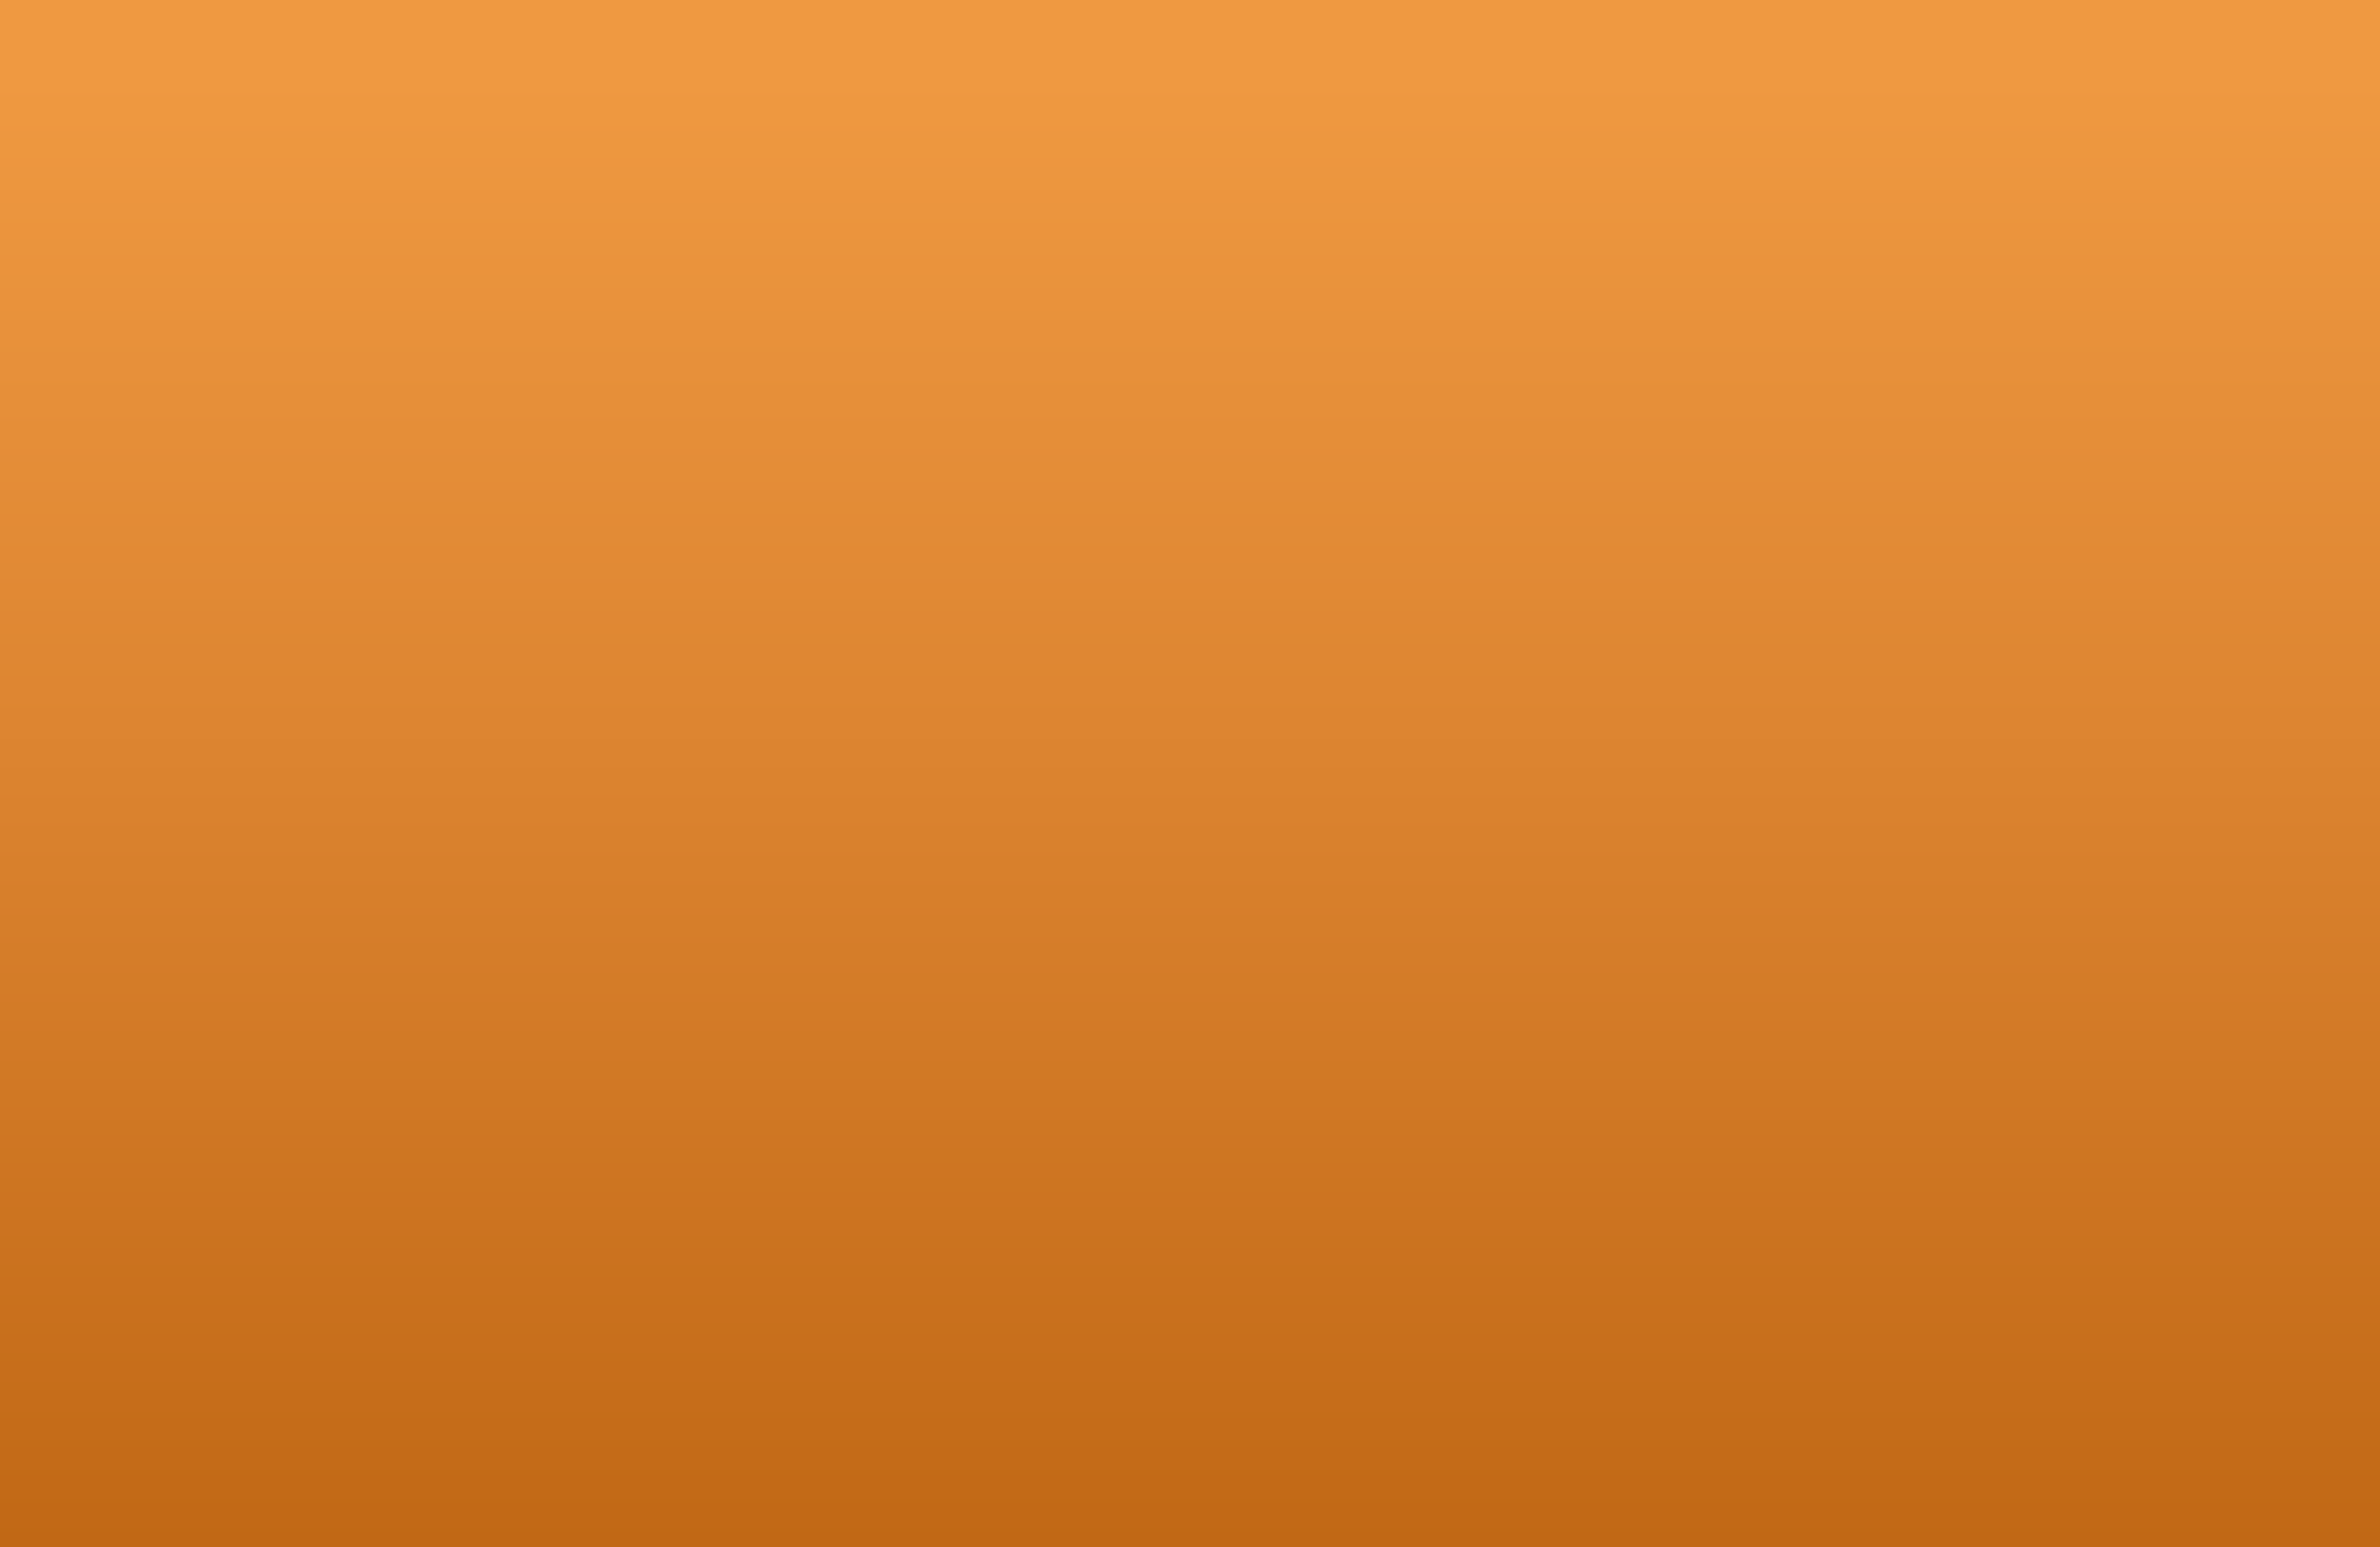
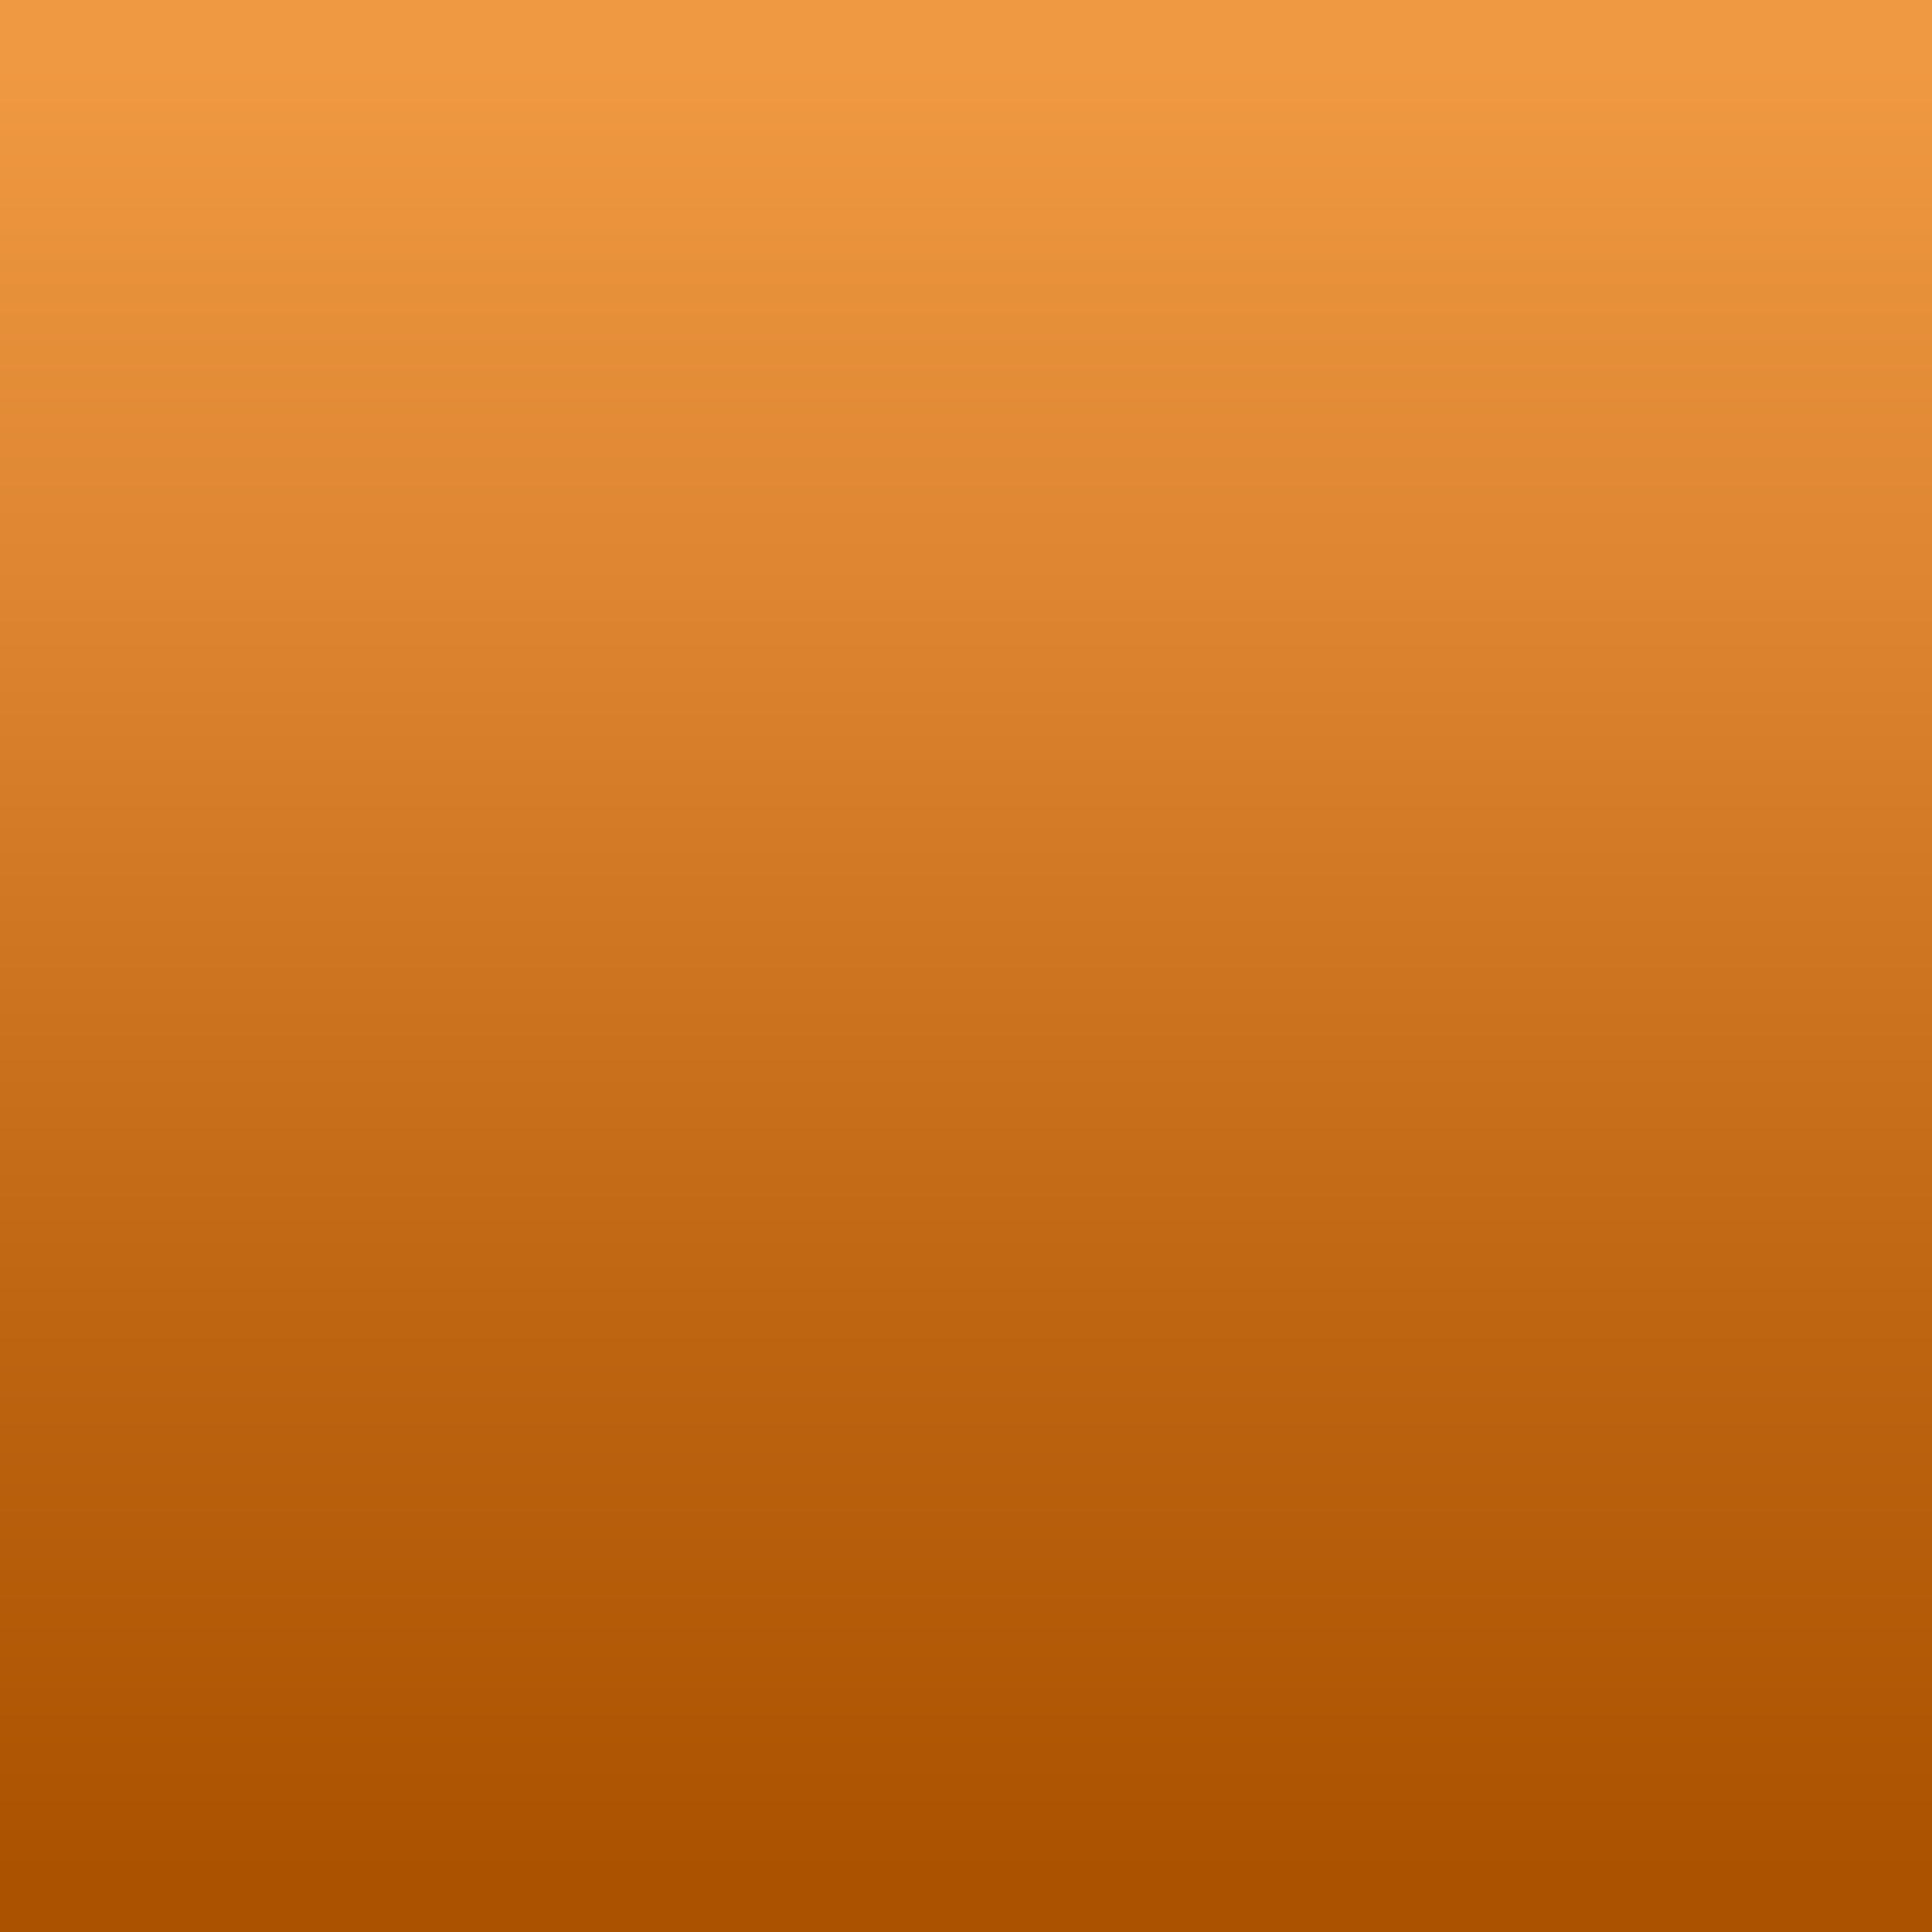
- <svg xmlns="http://www.w3.org/2000/svg" version="1.1" id="Layer_1" x="0px" y="0px" viewBox="0 0 30 19.5" style="enable-background:new 0 0 30 19.5;" xml:space="preserve">
+ <svg xmlns="http://www.w3.org/2000/svg" version="1.1" id="Layer_1" x="0px" y="0px" viewBox="0 0 30 30" style="enable-background:new 0 0 30 30;" xml:space="preserve">
  <style type="text/css">
	.st0{display:none;}
	.st1{display:inline;fill:url(#SVGID_1_);}
	.st2{fill:url(#SVGID_00000181064237497095538080000003258459898687183254_);}
</style>
  <g id="Evie_Footer" class="st0">
    <linearGradient id="SVGID_1_" gradientUnits="userSpaceOnUse" x1="15" y1="31.024" x2="15" y2="2.902" gradientTransform="matrix(1 0 0 -1 0 32)">
      <stop offset="1.192982e-04" style="stop-color:#E5F5AD" />
      <stop offset="0.137" style="stop-color:#D0E693" />
      <stop offset="0.483" style="stop-color:#98AF53" />
      <stop offset="0.832" style="stop-color:#647C17" />
      <stop offset="1" style="stop-color:#506800" />
    </linearGradient>
-     <rect class="st1" width="30" height="19.5" />
+     <rect class="st1" width="30" height="30" />
  </g>
  <linearGradient id="SVGID_00000043454216730318505130000002455590092824536489_" gradientUnits="userSpaceOnUse" x1="15" y1="0.976" x2="15" y2="29.098">
    <stop offset="2.649275e-05" style="stop-color:#EF9941" />
    <stop offset="0.29" style="stop-color:#DD8531" />
    <stop offset="0.696" style="stop-color:#BE6512" />
    <stop offset="1" style="stop-color:#AB5200" />
  </linearGradient>
-   <rect style="fill:url(#SVGID_00000043454216730318505130000002455590092824536489_);" width="30" height="19.5" />
+   <rect style="fill:url(#SVGID_00000043454216730318505130000002455590092824536489_);" width="30" height="30" />
</svg>
